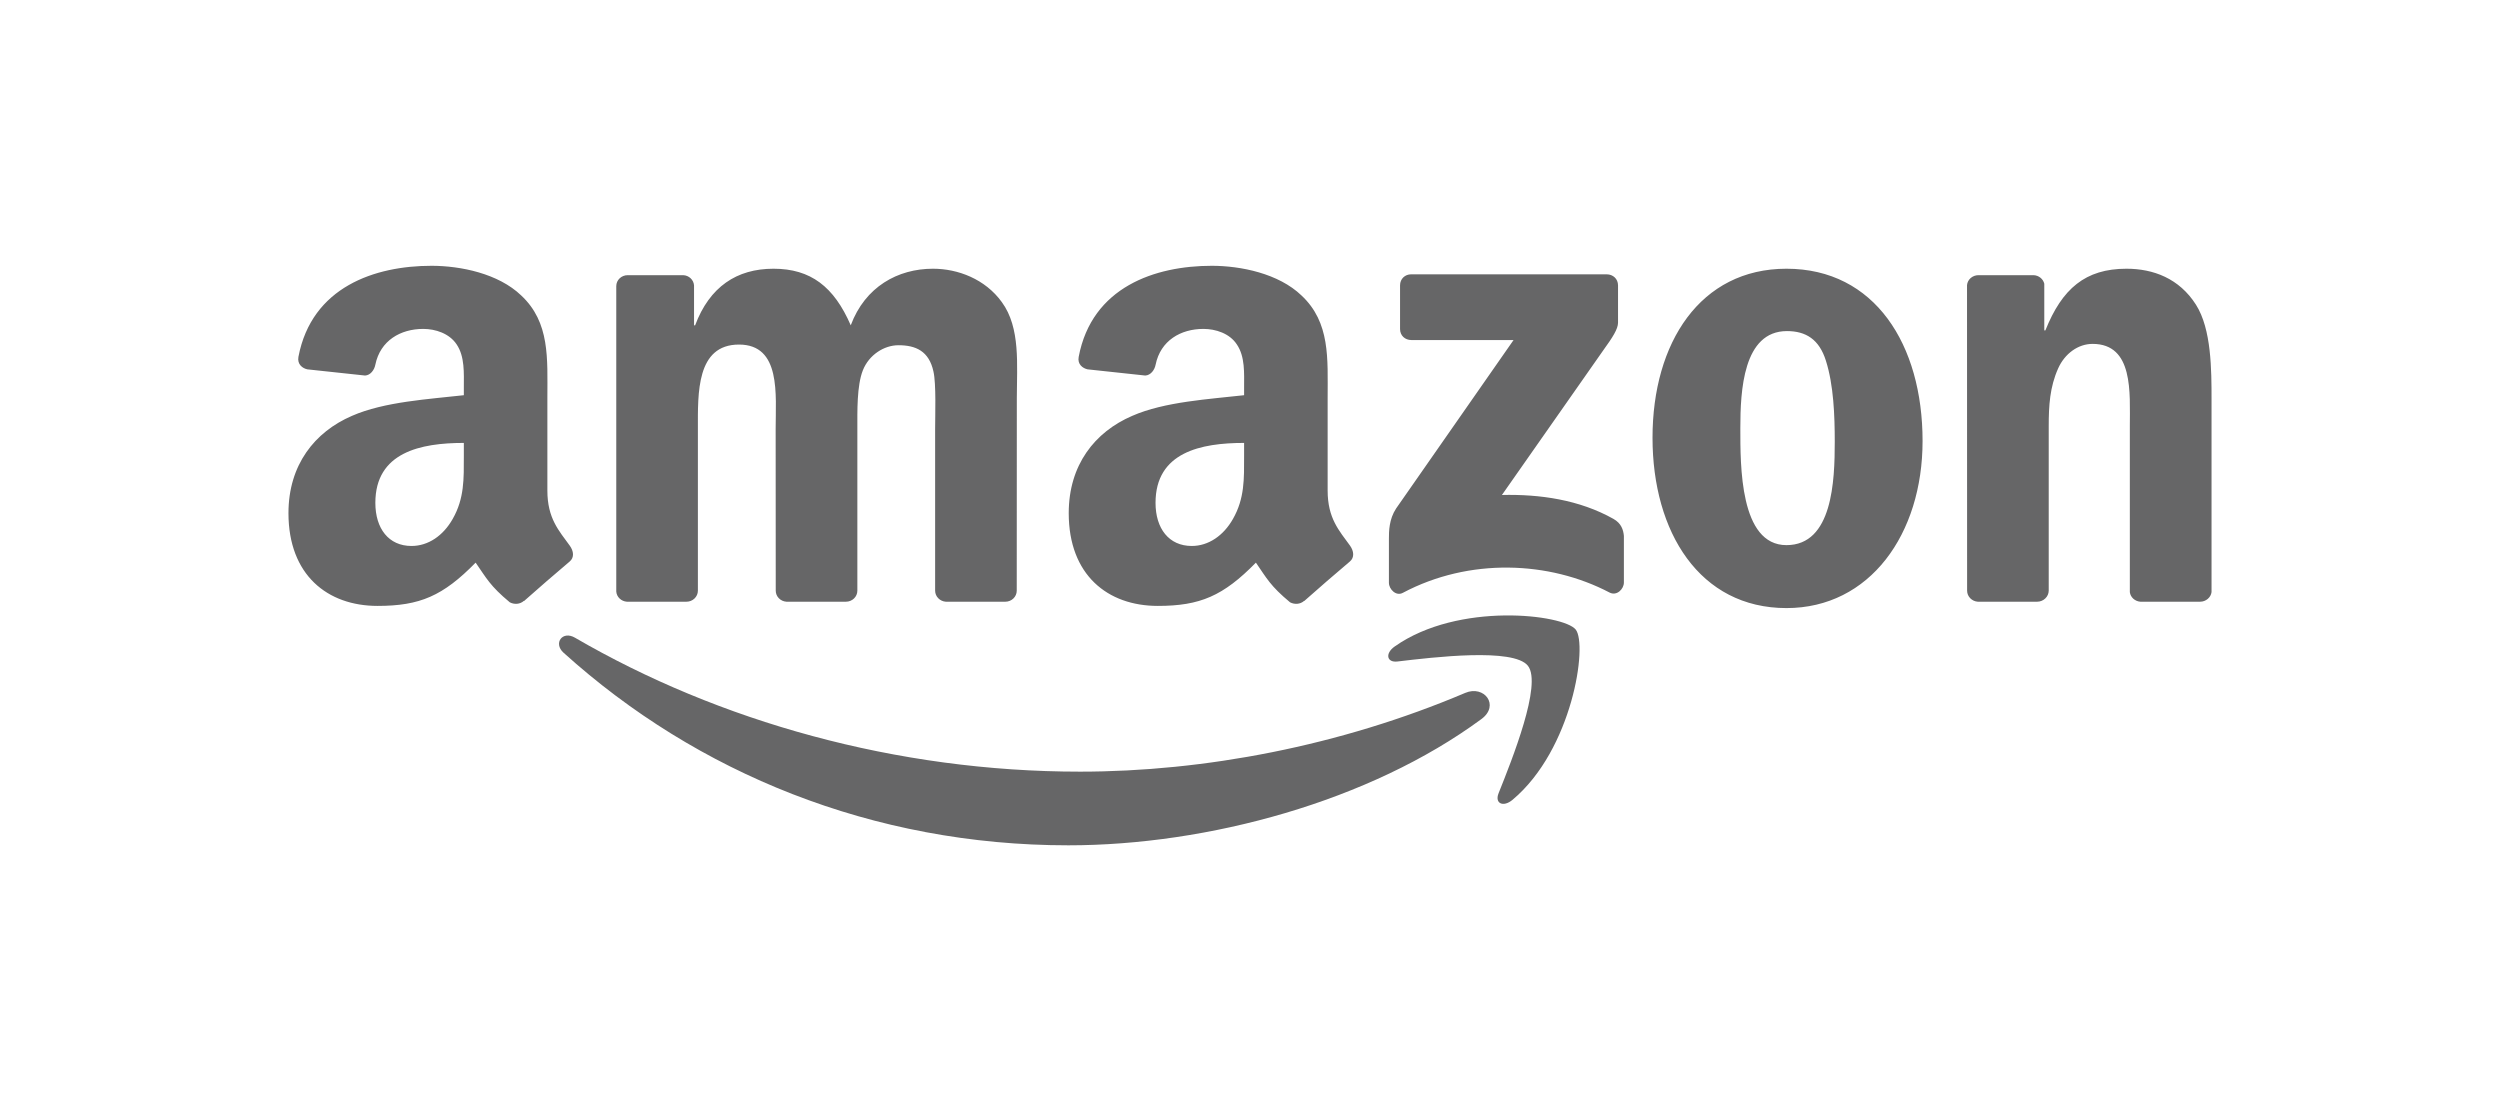
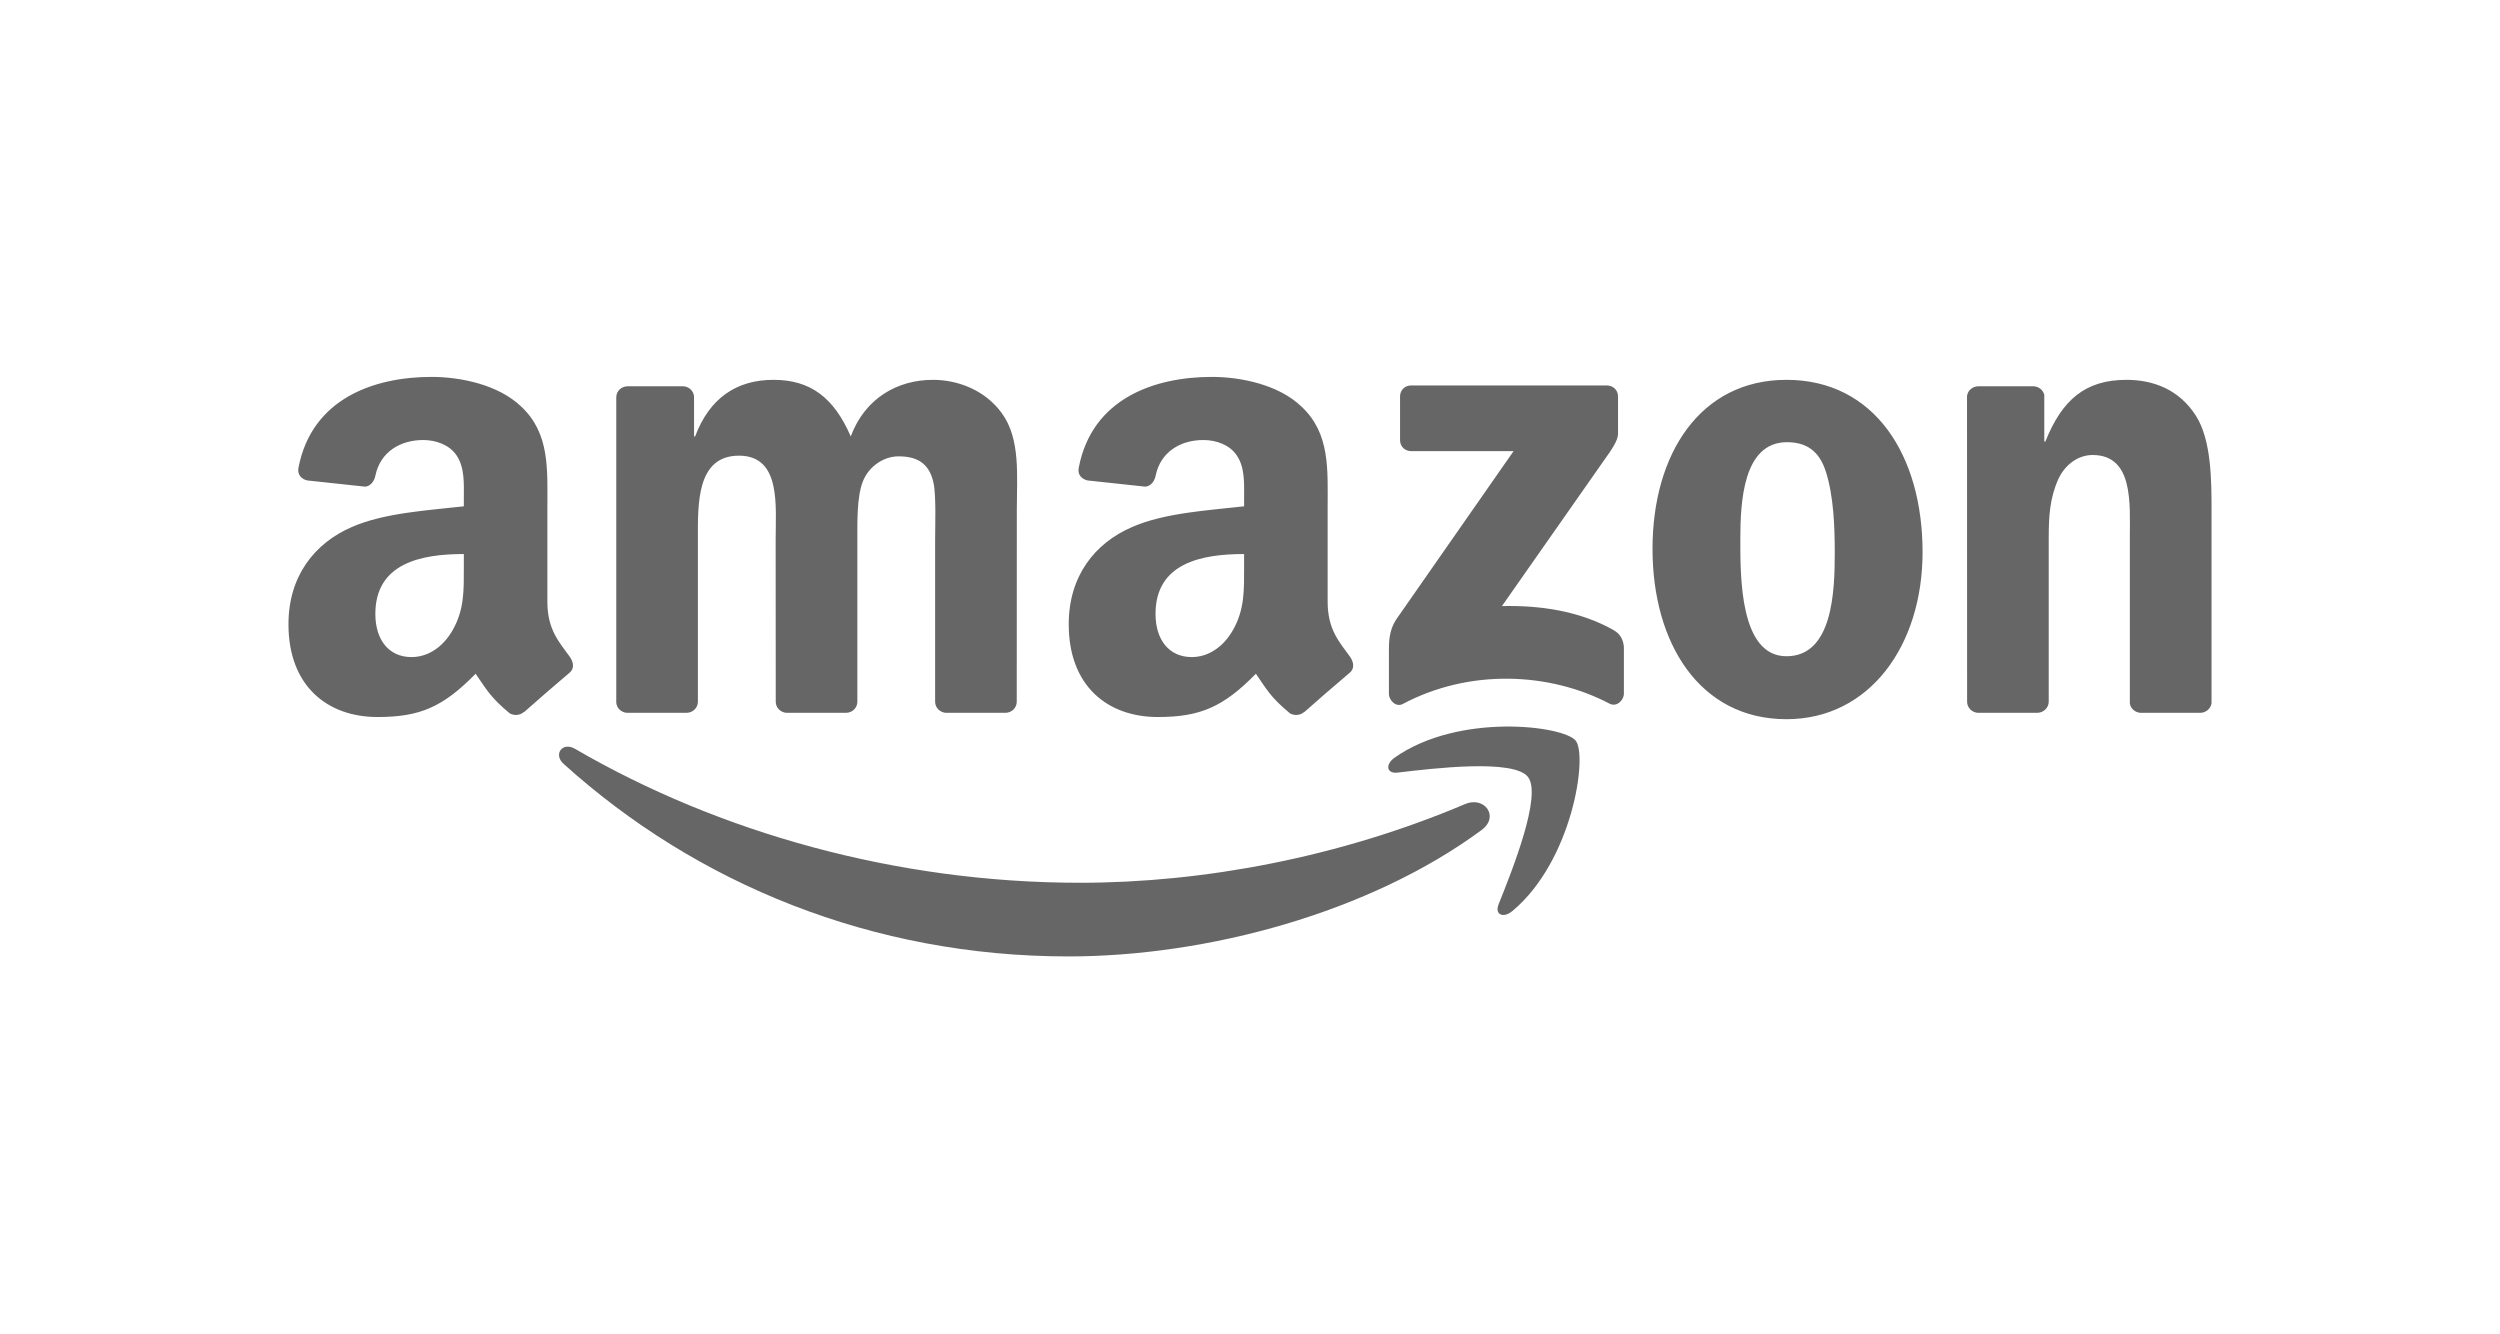
- <svg xmlns="http://www.w3.org/2000/svg" height="800" width="1800" version="1.0" viewBox="-150 -75.338 1300 452.031">
+ <svg xmlns="http://www.w3.org/2000/svg" height="800" width="1500" version="1.0" viewBox="-150 -75.338 1300 452.031">
  <path d="M620.38 235.668c-58.111 42.833-142.34 65.686-214.86 65.686-101.685 0-193.227-37.61-262.483-100.161-5.44-4.92-.565-11.623 5.964-7.792 74.74 43.486 167.153 69.647 262.613 69.647 64.38 0 135.202-13.32 200.322-40.961 9.837-4.179 18.064 6.442 8.444 13.581" fill="#666667" fill-rule="evenodd" />
  <path d="M644.54 208.027c-7.4-9.49-49.102-4.484-67.82-2.264-5.702.697-6.572-4.266-1.436-7.835 33.213-23.375 87.712-16.628 94.067-8.793 6.355 7.879-1.654 62.508-32.865 88.582-4.788 4.005-9.359 1.872-7.226-3.439 7.009-17.498 22.723-56.718 15.28-66.251" fill="#666667" fill-rule="evenodd" />
  <path d="M578.026 32.908V10.186c0-3.439 2.612-5.746 5.746-5.746H685.5c3.265 0 5.877 2.35 5.877 5.746v19.457c-.044 3.265-2.786 7.531-7.661 14.278l-52.714 75.262c19.588-.478 40.264 2.438 58.024 12.45 4.005 2.263 5.093 5.572 5.398 8.836v24.246c0 3.308-3.657 7.182-7.487 5.18-31.298-16.41-72.868-18.195-107.474.174-3.526 1.916-7.226-1.915-7.226-5.223v-23.027c0-3.7.043-10.012 3.743-15.627l61.072-87.581h-53.15c-3.264 0-5.876-2.307-5.876-5.703M206.939 174.683h-30.95c-2.96-.217-5.31-2.437-5.528-5.267V10.578c0-3.178 2.655-5.703 5.963-5.703h28.86c3.004.13 5.398 2.438 5.616 5.31V30.95h.566c7.53-20.067 21.677-29.425 40.743-29.425 19.37 0 31.472 9.358 40.178 29.425 7.487-20.067 24.507-29.425 42.746-29.425 12.971 0 27.162 5.354 35.824 17.368 9.794 13.363 7.792 32.777 7.792 49.797l-.044 100.248c0 3.178-2.655 5.746-5.963 5.746h-30.906c-3.09-.217-5.572-2.698-5.572-5.746V84.752c0-6.704.61-23.42-.87-29.774-2.307-10.665-9.228-13.669-18.196-13.669-7.487 0-15.322 5.006-18.5 13.016-3.177 8.01-2.872 21.416-2.872 30.427v84.185c0 3.178-2.656 5.746-5.964 5.746h-30.906c-3.134-.217-5.572-2.698-5.572-5.746l-.043-84.185c0-17.717 2.916-43.79-19.066-43.79-22.243 0-21.373 25.42-21.373 43.79v84.185c0 3.178-2.655 5.746-5.963 5.746M778.958 1.524c45.923 0 70.779 39.437 70.779 89.583 0 48.448-27.467 86.885-70.78 86.885-45.096 0-69.646-39.438-69.646-88.583 0-49.449 24.855-87.885 69.647-87.885m.261 32.429c-22.81 0-24.246 31.08-24.246 50.45 0 19.415-.304 60.854 23.985 60.854 23.985 0 25.116-33.43 25.116-53.802 0-13.407-.566-29.426-4.614-42.136-3.482-11.057-10.403-15.366-20.24-15.366m130.065 140.73h-30.819c-3.09-.217-5.572-2.698-5.572-5.746l-.043-158.882c.26-2.916 2.83-5.18 5.963-5.18H907.5c2.699.13 4.919 1.96 5.528 4.44v24.29h.566c8.663-21.721 20.807-32.081 42.18-32.081 13.886 0 27.424 5.005 36.13 18.717C1000 32.951 1000 54.325 1000 69.691v99.986c-.348 2.786-2.916 5.006-5.963 5.006H963c-2.83-.217-5.18-2.307-5.485-5.006V83.402c0-17.368 2.003-42.79-19.37-42.79-7.53 0-14.452 5.05-17.89 12.711-4.354 9.708-4.92 19.371-4.92 30.08v85.534c-.043 3.178-2.742 5.746-6.05 5.746M496.931 98.812c0 12.057.305 22.113-5.79 32.82-4.918 8.707-12.753 14.06-21.416 14.06-11.883 0-18.848-9.053-18.848-22.417 0-26.379 23.637-31.167 46.054-31.167v6.704m31.21 75.436c-2.045 1.828-5.005 1.959-7.312.74-10.273-8.532-12.145-12.493-17.76-20.633-16.977 17.325-29.034 22.505-51.017 22.505-26.074 0-46.315-16.063-46.315-48.23 0-25.117 13.581-42.224 32.995-50.582 16.803-7.4 40.265-8.706 58.2-10.752v-4.004c0-7.357.565-16.063-3.788-22.418-3.743-5.702-10.97-8.053-17.368-8.053-11.797 0-22.287 6.05-24.855 18.587-.523 2.786-2.569 5.528-5.398 5.659l-29.992-3.221c-2.524-.566-5.354-2.612-4.614-6.486C417.795 10.97 450.703 0 480.13 0c15.061 0 34.736 4.005 46.62 15.41 15.06 14.06 13.624 32.82 13.624 53.236v48.23c0 14.496 6.008 20.85 11.666 28.686 1.96 2.786 2.394 6.138-.13 8.227-6.312 5.267-17.543 15.061-23.724 20.546l-.043-.087M91.194 98.812c0 12.057.305 22.113-5.79 32.82-4.918 8.707-12.71 14.06-21.416 14.06-11.883 0-18.805-9.053-18.805-22.417 0-26.379 23.637-31.167 46.011-31.167v6.704m31.21 75.436c-2.045 1.828-5.005 1.959-7.312.74-10.273-8.532-12.102-12.493-17.76-20.633-16.977 17.325-28.99 22.505-51.017 22.505C20.285 176.86 0 160.797 0 128.63c0-25.117 13.625-42.224 32.995-50.582 16.803-7.4 40.265-8.706 58.199-10.752v-4.004c0-7.357.566-16.063-3.744-22.418-3.787-5.702-11.012-8.053-17.368-8.053-11.796 0-22.33 6.05-24.899 18.587-.522 2.786-2.568 5.528-5.354 5.659L9.794 53.846c-2.525-.566-5.31-2.612-4.614-6.486C12.101 10.97 44.966 0 74.392 0c15.06 0 34.736 4.005 46.62 15.41 15.06 14.06 13.624 32.82 13.624 53.236v48.23c0 14.496 6.007 20.85 11.666 28.686 2.003 2.786 2.438 6.138-.087 8.227-6.312 5.267-17.542 15.061-23.723 20.546l-.087-.087" fill="#666667" fill-rule="evenodd" />
</svg>
